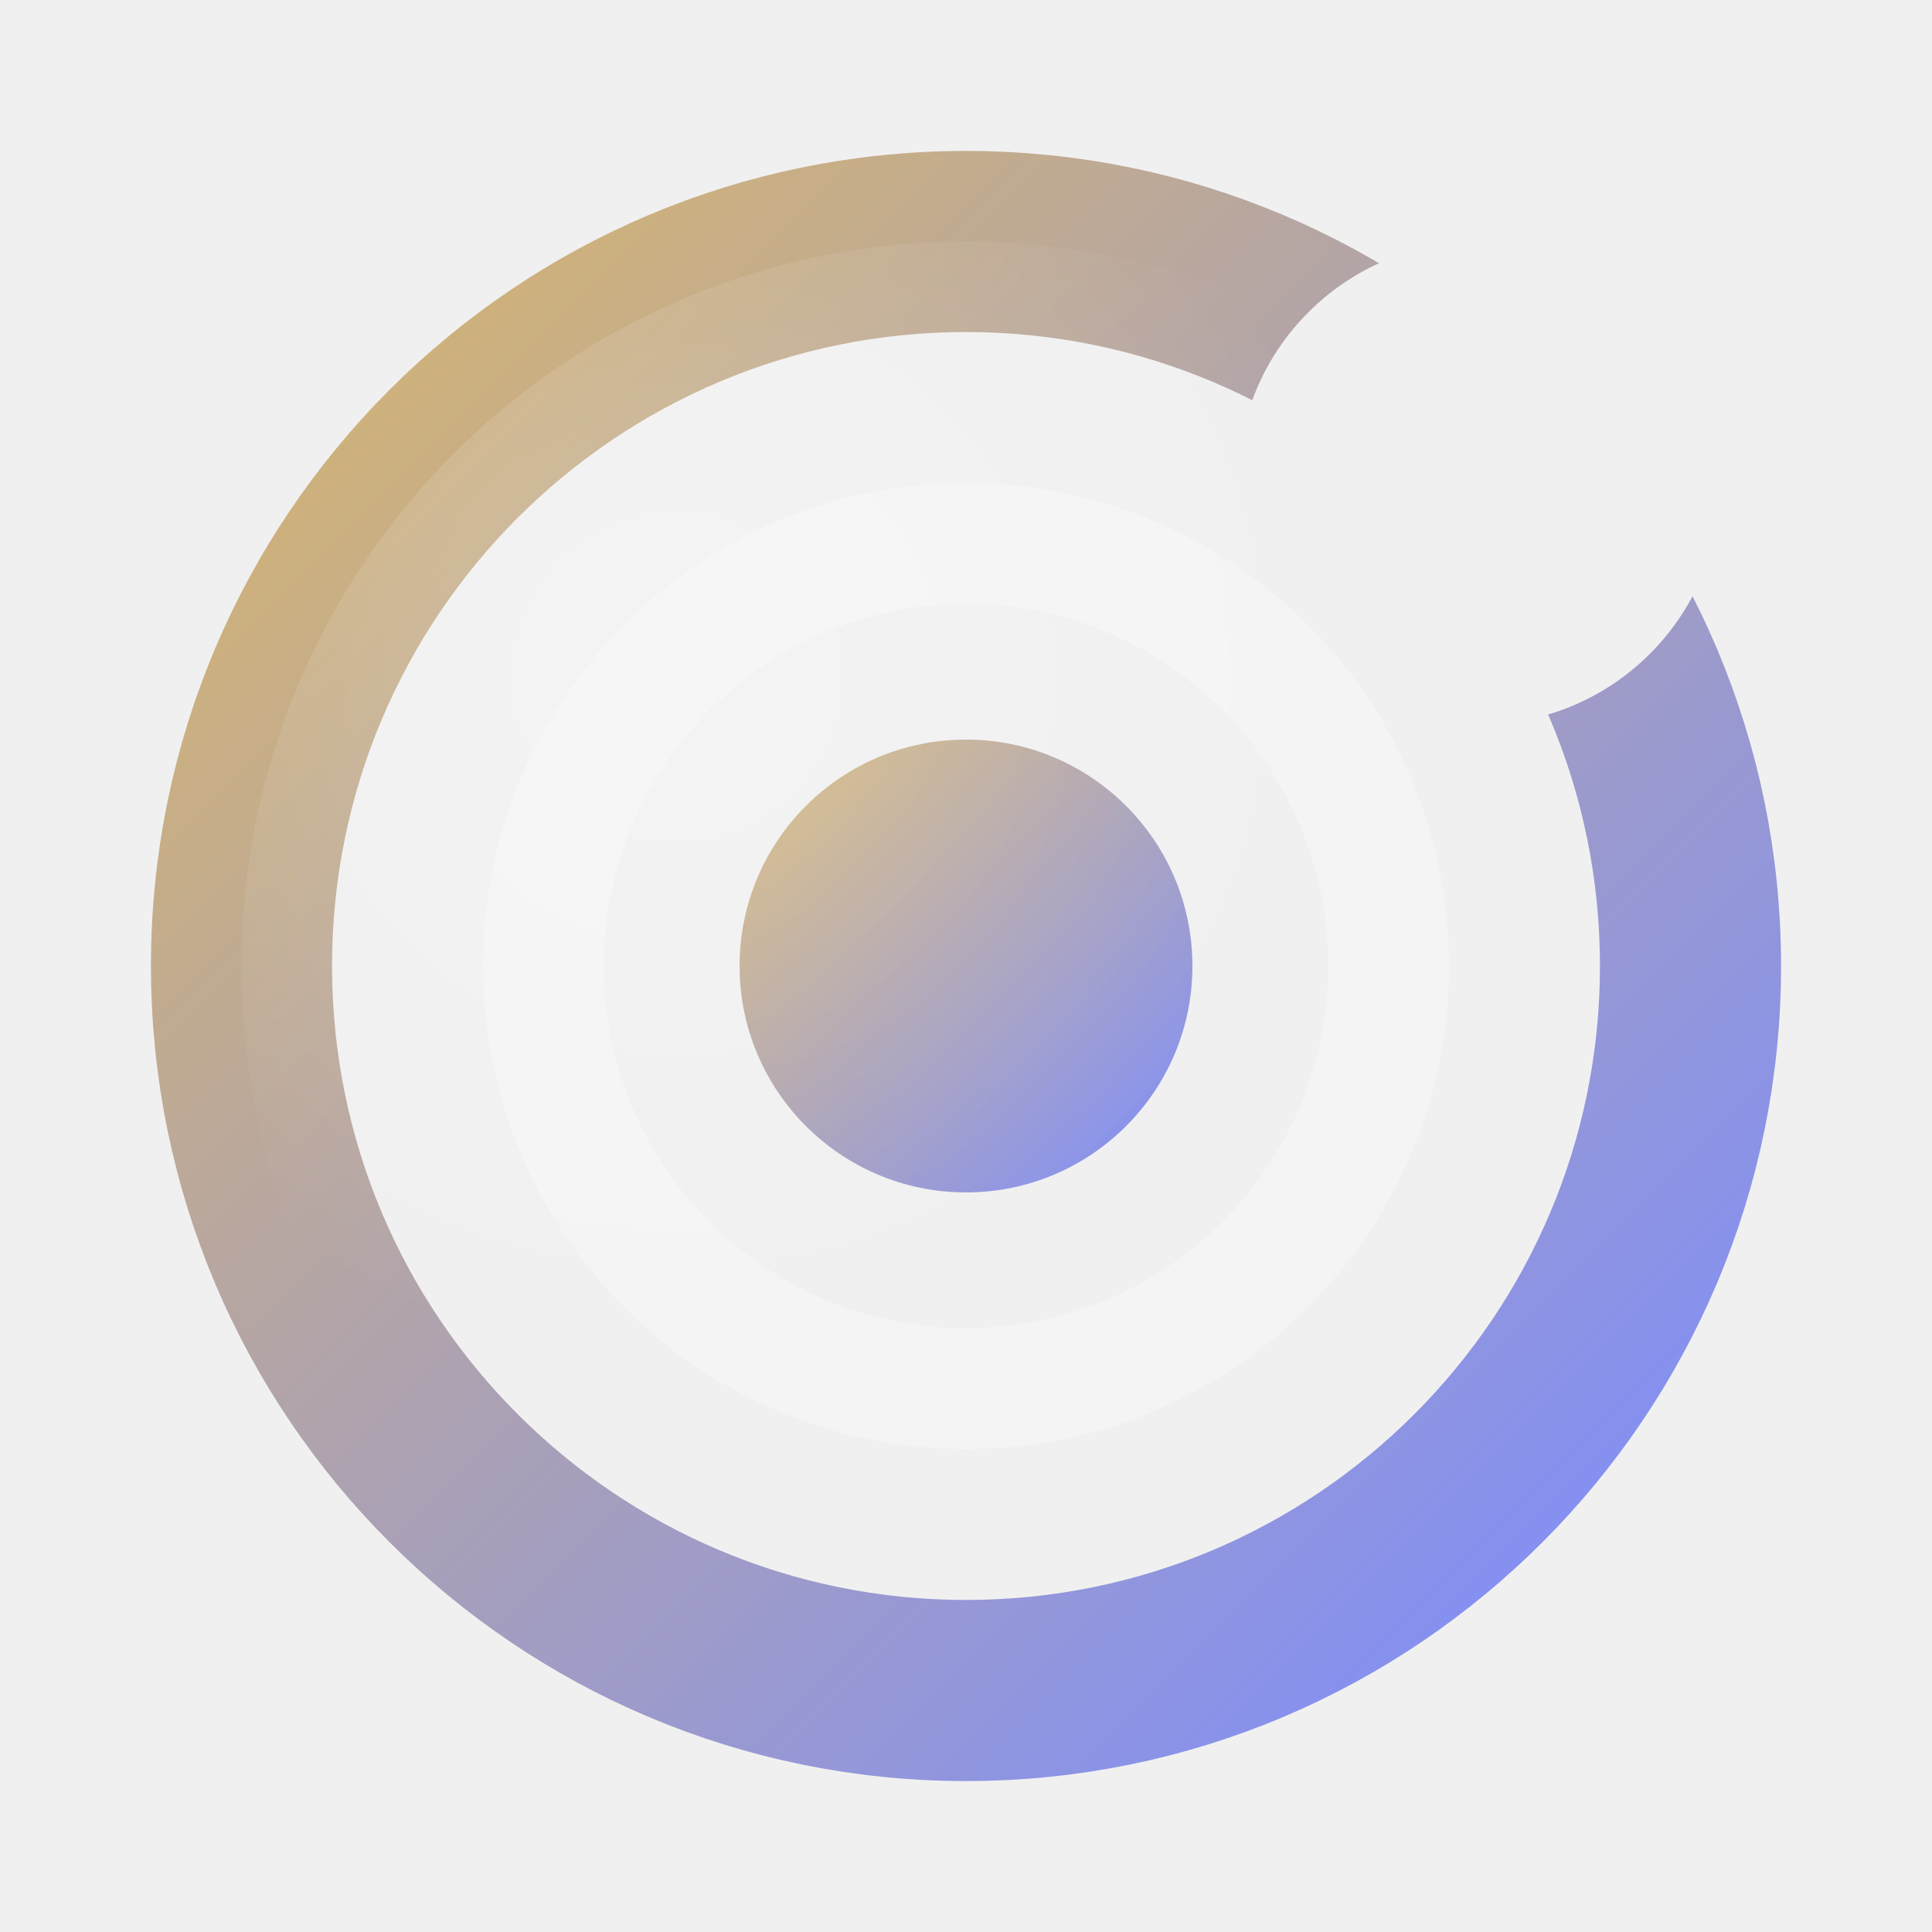
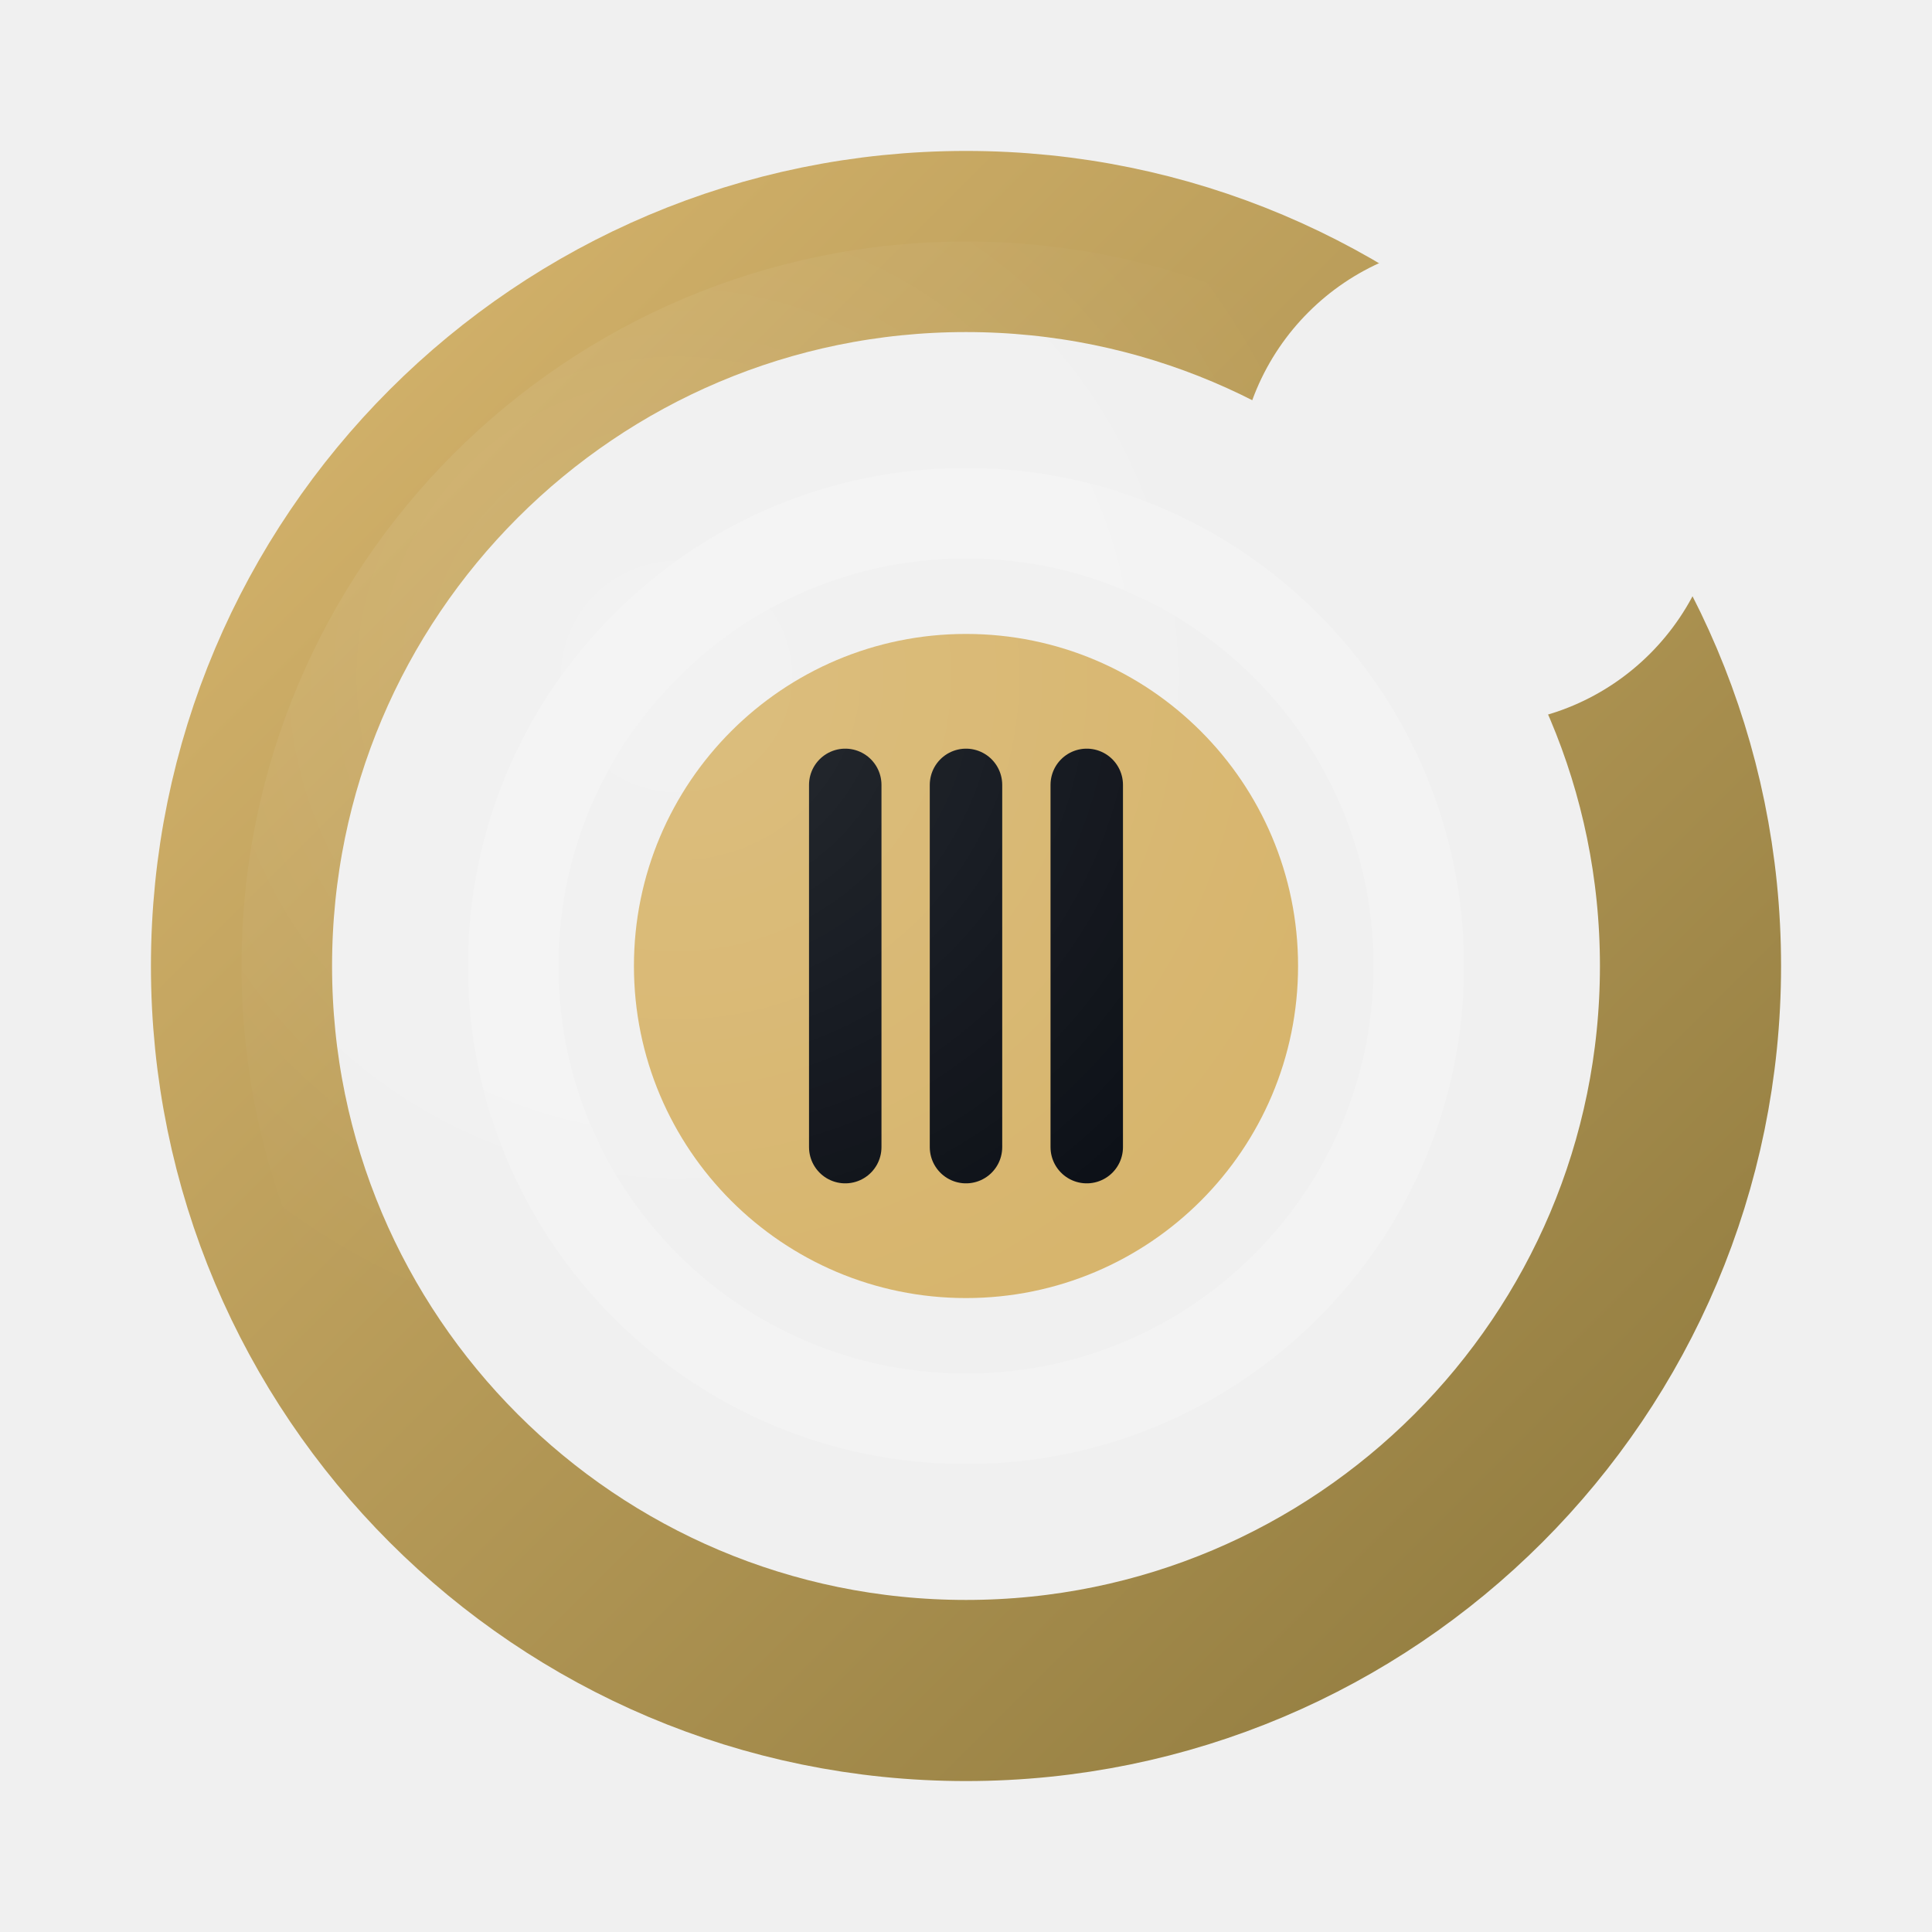
<svg xmlns="http://www.w3.org/2000/svg" viewBox="0 0 64 64" role="img" aria-label="RANNTA Ecosystem Hub">
  <defs>
-     <linearGradient id="g" x1="0" y1="0" x2="1" y2="1">
+     <linearGradient id="ring" x1="0" y1="0" x2="1" y2="1">
      <stop offset="0" stop-color="#d7b56d" />
-       <stop offset="1" stop-color="#7c8cff" />
+       <stop offset="1" stop-color="#8f7a3e" />
    </linearGradient>
-     <radialGradient id="r" cx="30%" cy="30%" r="80%">
-       <stop offset="0" stop-color="#ffffff" stop-opacity=".22" />
+     <radialGradient id="highlight" cx="30%" cy="30%" r="80%">
+       <stop offset="0" stop-color="#ffffff" stop-opacity=".12" />
      <stop offset=".6" stop-color="#ffffff" stop-opacity="0" />
    </radialGradient>
    <mask id="cut">
      <rect width="64" height="64" fill="#fff" />
      <circle cx="49" cy="16" r="8" fill="#000" />
    </mask>
  </defs>
-   <circle cx="32" cy="32" r="24" fill="none" stroke="url(#g)" stroke-width="6" stroke-linecap="round" mask="url(#cut)" />
-   <circle cx="32" cy="32" r="14" fill="none" stroke="#ffffff" stroke-opacity=".26" stroke-width="4" />
-   <circle cx="32" cy="32" r="7.5" fill="url(#g)" />
-   <circle cx="32" cy="32" r="24" fill="url(#r)" />
+   <circle cx="32" cy="32" r="24" fill="none" stroke="url(#ring)" stroke-width="6" stroke-linecap="round" mask="url(#cut)" />
+   <circle cx="32" cy="32" r="15" fill="none" stroke="#ffffff" stroke-opacity=".18" stroke-width="3" />
+   <circle cx="32" cy="32" r="11" fill="#d7b56d" />
+   <g stroke="#0b0f16" stroke-width="2.4" stroke-linecap="round">
+     <line x1="28" y1="26" x2="28" y2="38" />
+     <line x1="32" y1="26" x2="32" y2="38" />
+     <line x1="36" y1="26" x2="36" y2="38" />
+   </g>
+   <circle cx="32" cy="32" r="24" fill="url(#highlight)" />
</svg>
